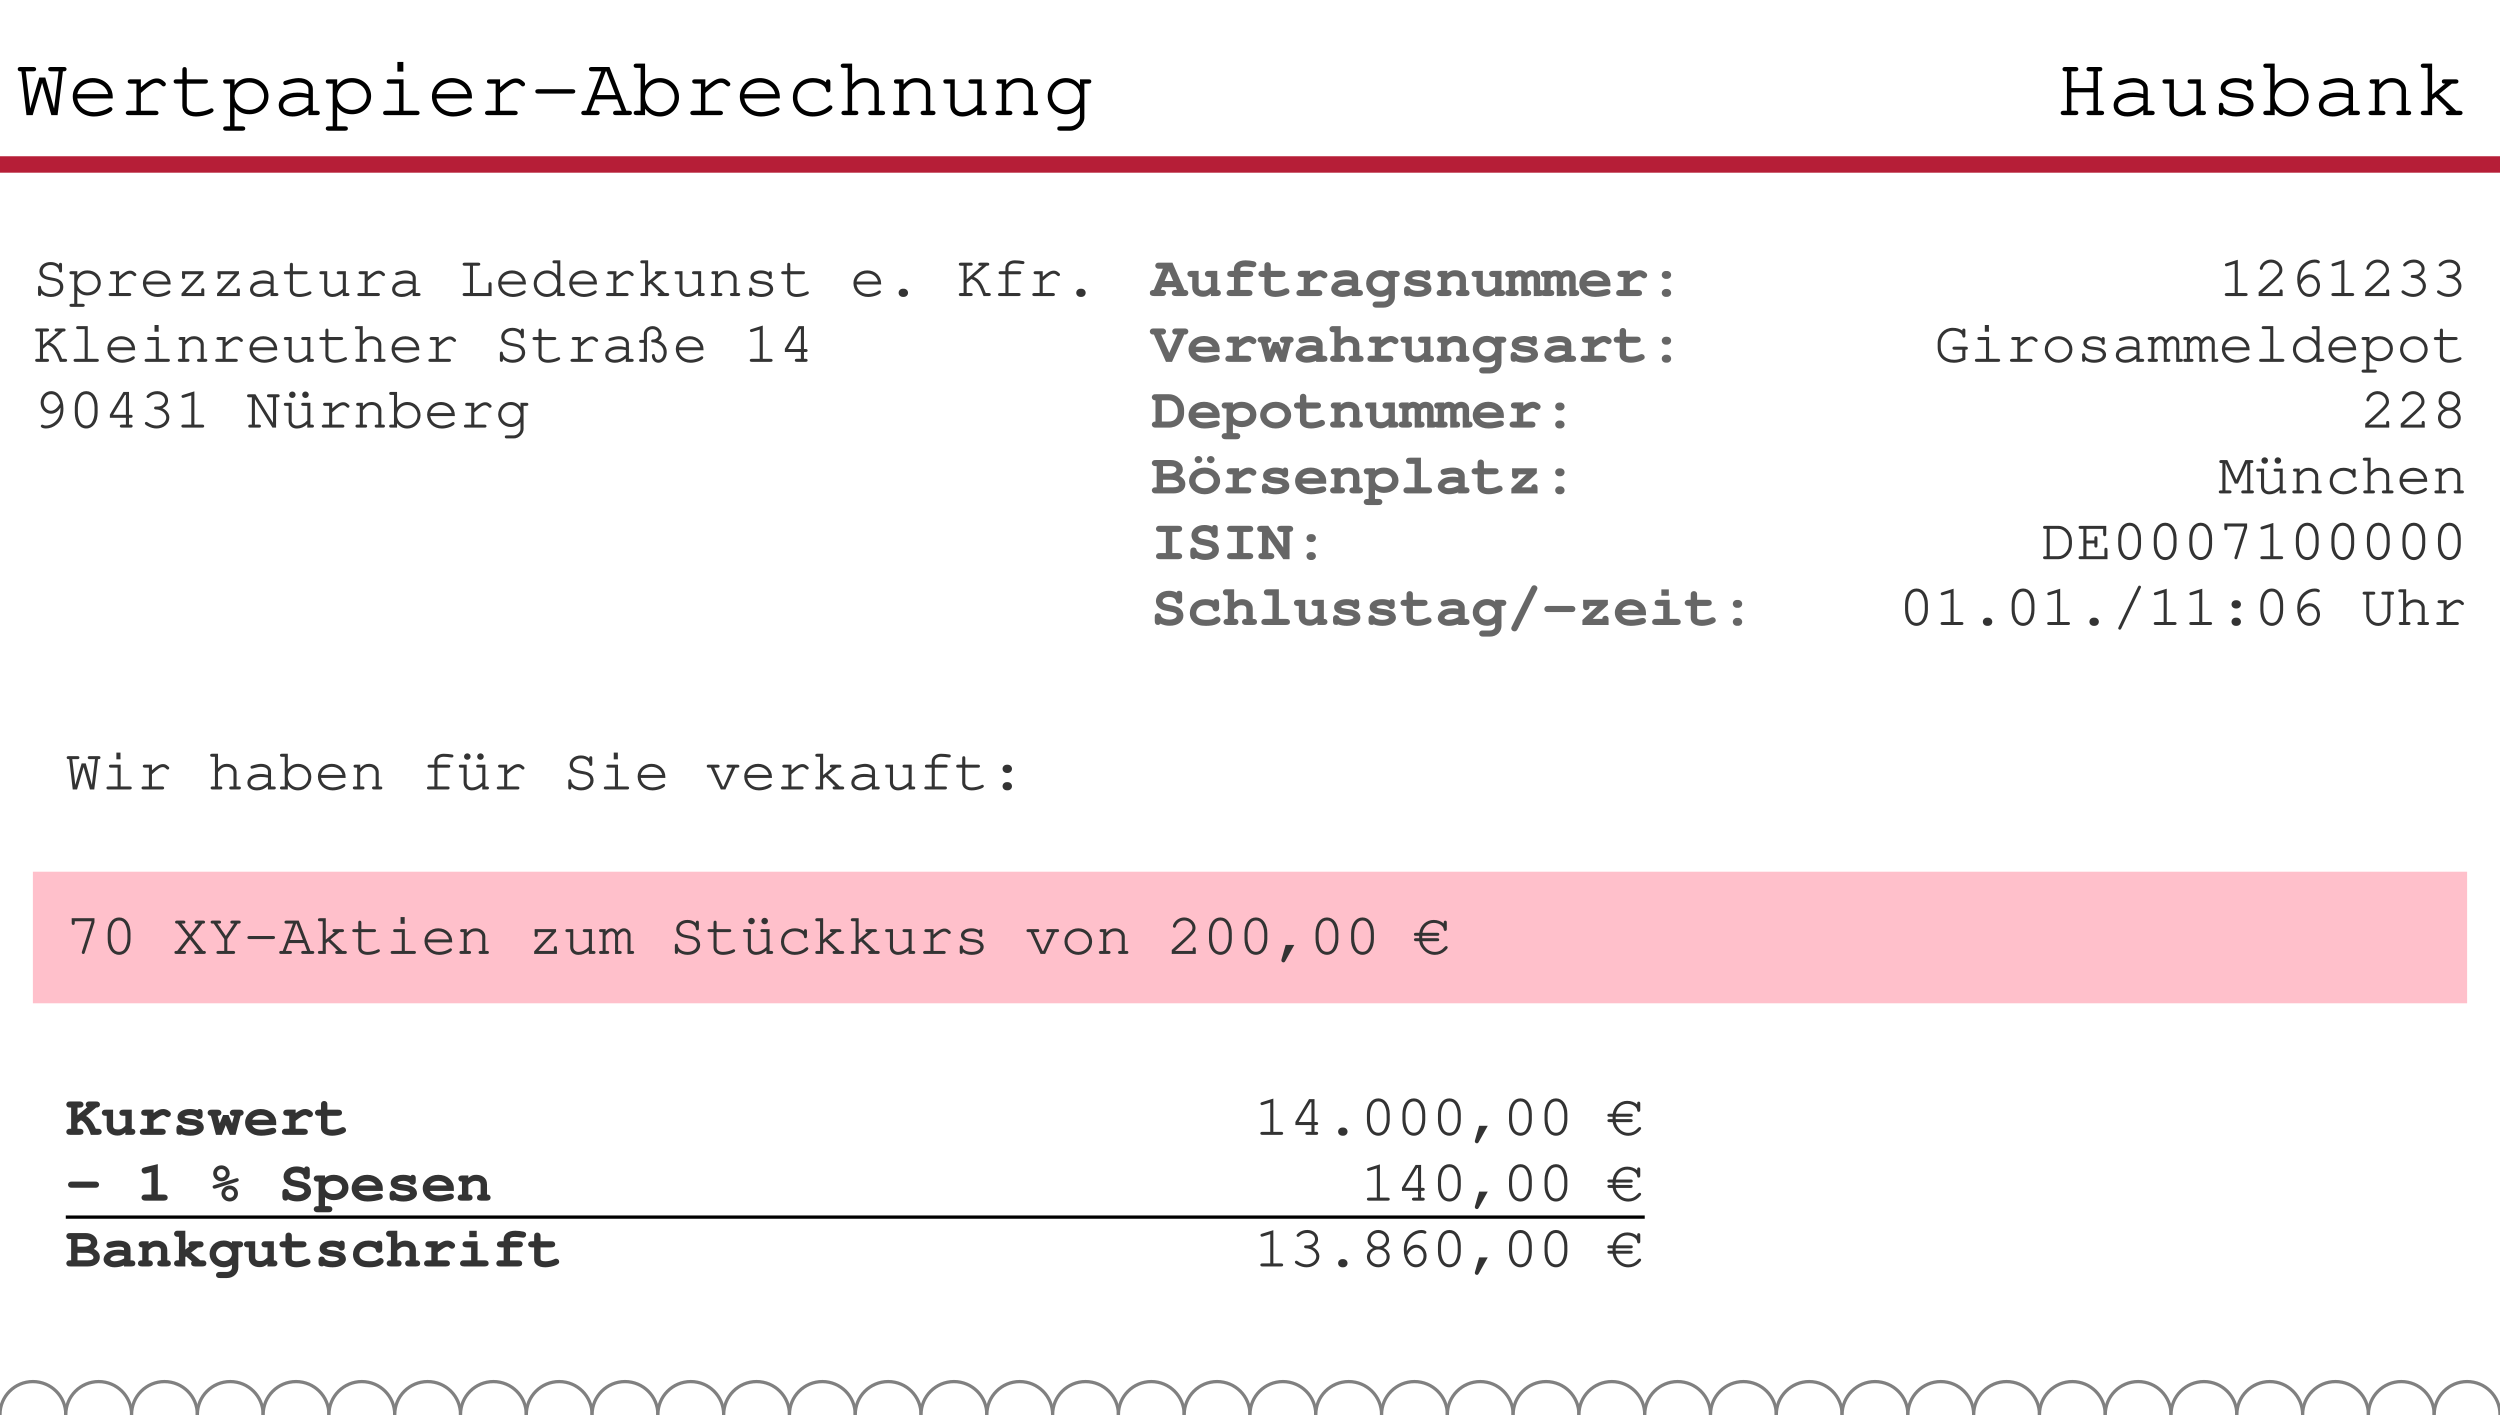
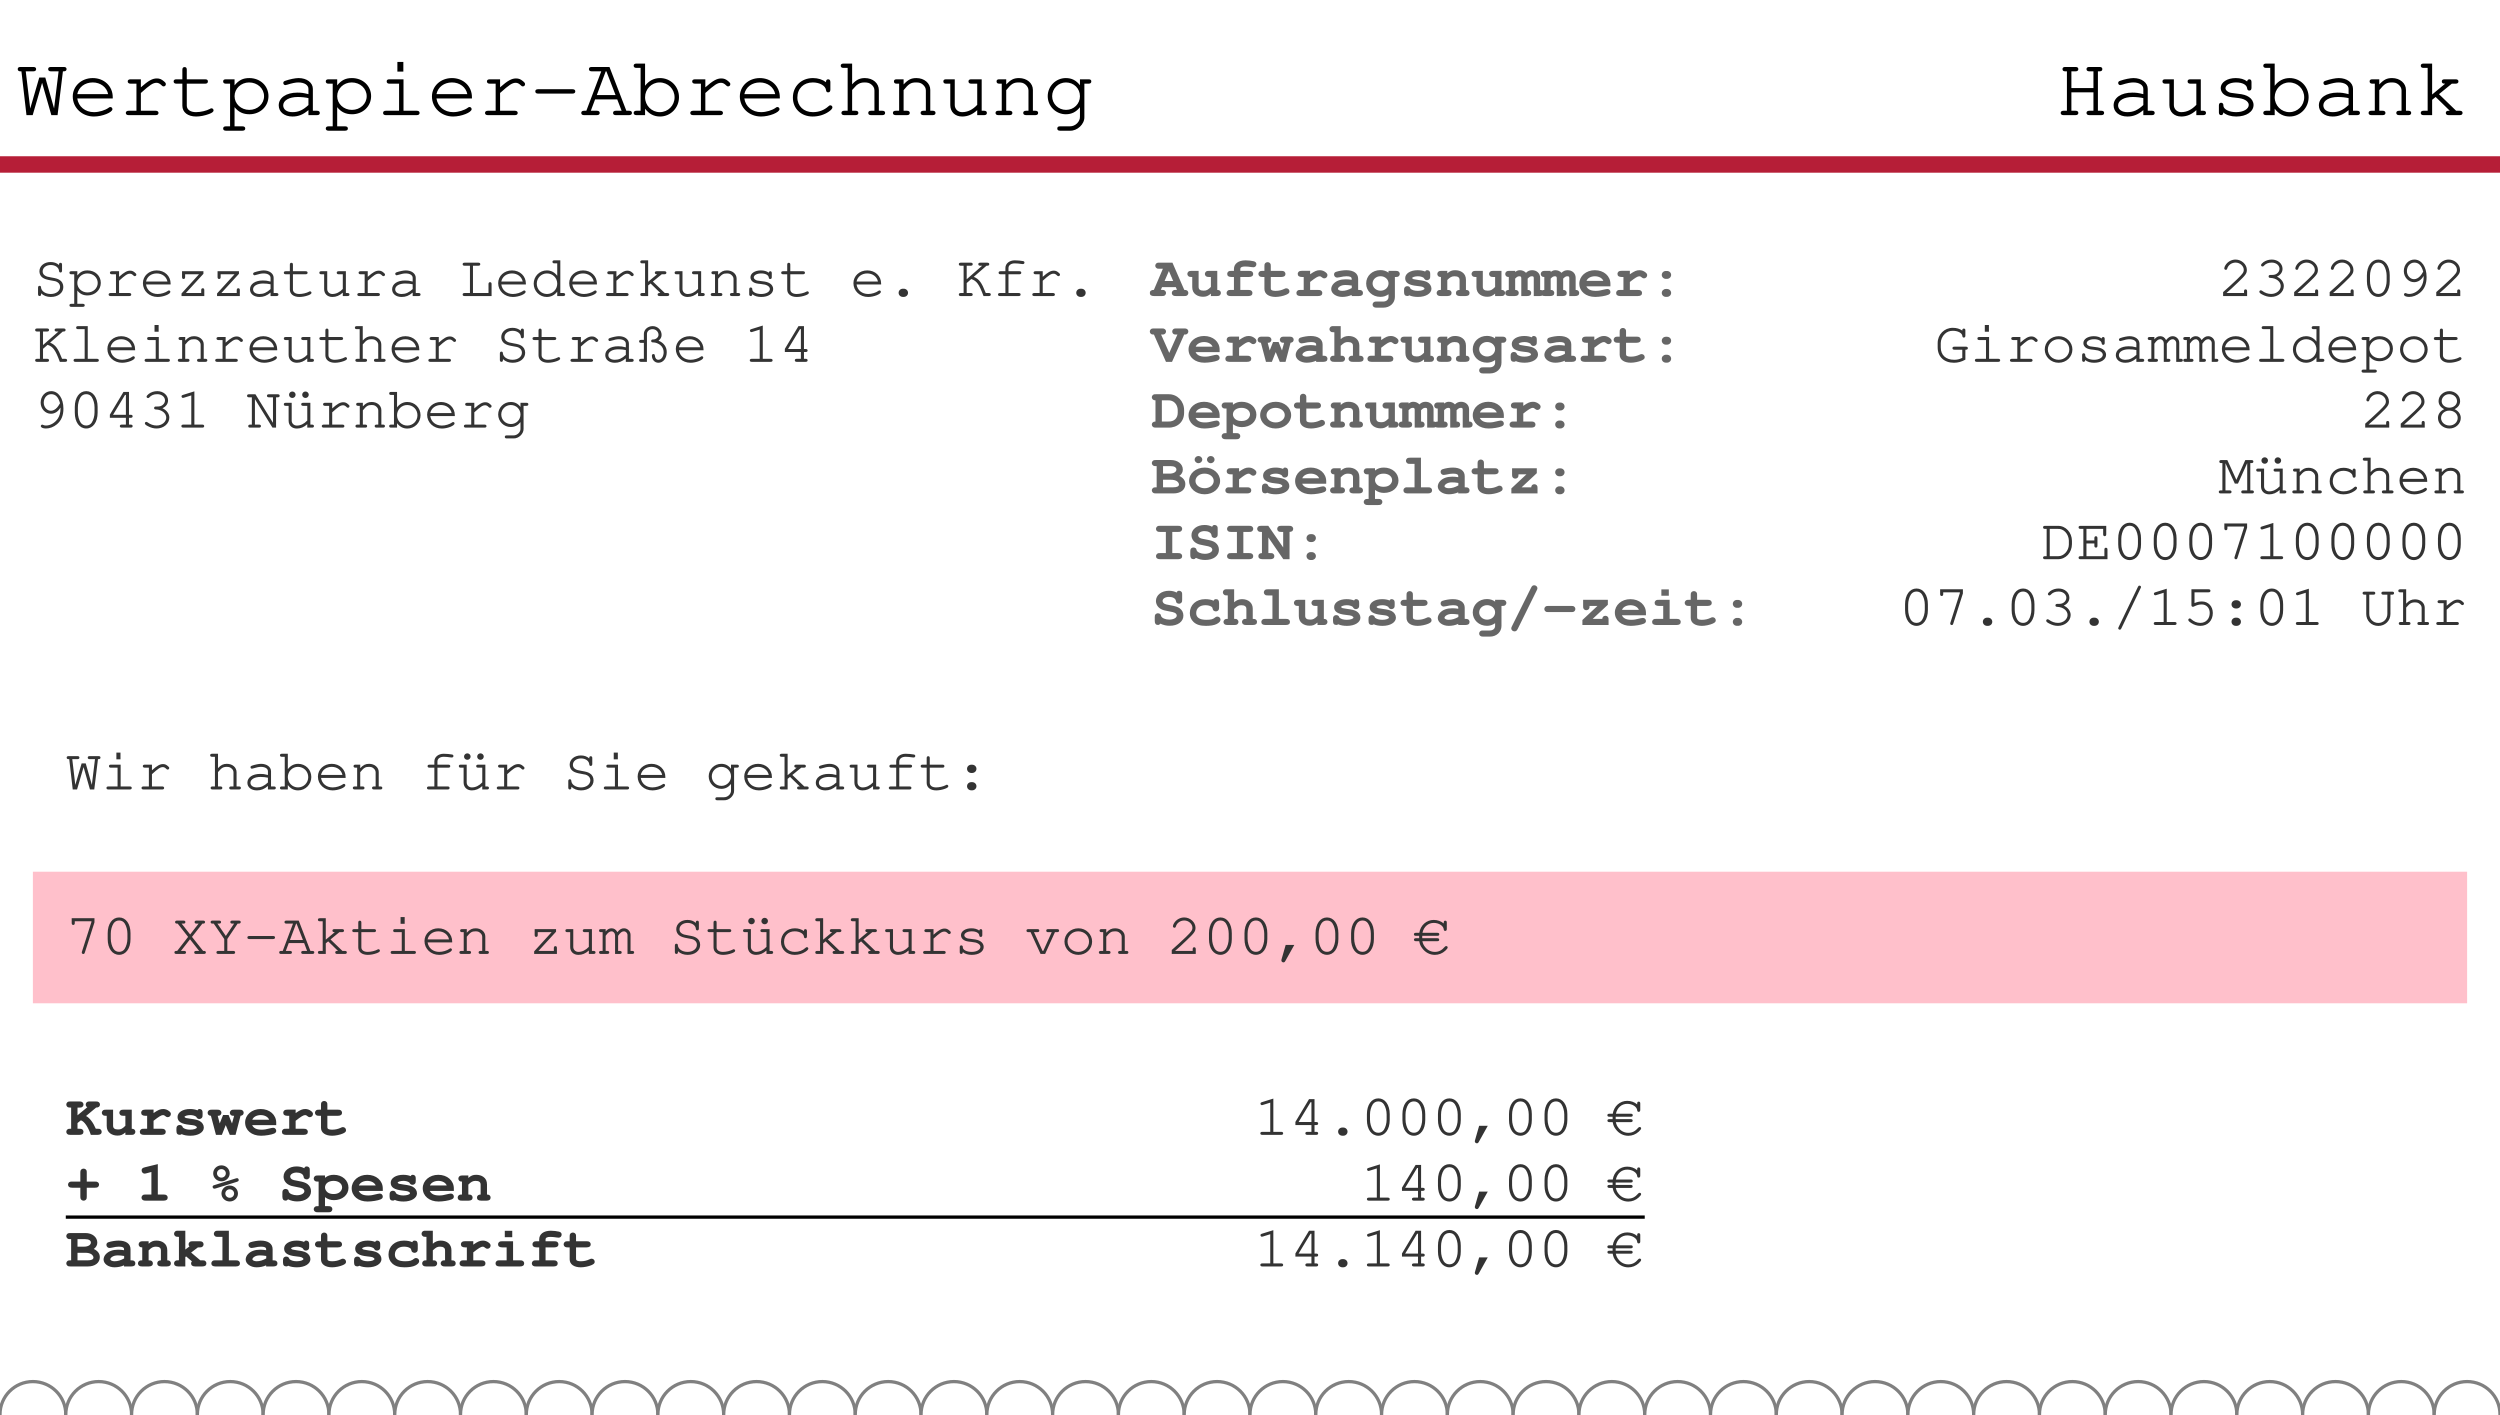
- <svg xmlns="http://www.w3.org/2000/svg" id="wertpapierSVG" viewBox="0 0 760 430" style="background-color:#fff;padding:0px;width:100%;max-width:760px;border: 1px solid #ccc;border-bottom:0px" width="760" height="430">
+ <svg xmlns="http://www.w3.org/2000/svg" id="wertpapierSVG" viewBox="0 0 760 430" style="background-color:#fff;padding:0px;width:100%;max-width:760px;border: 0px solid #ccc;border-bottom:0px" width="760" height="430">
  <defs id="customDefsWertpapiere">
  </defs>
  <rect x="0" y="0" width="760" height="430" fill="#ffffff" stroke="#000" stroke-width="0" />
  <line x1="0" x2="760" y1="50" y2="50" stroke-width="5" stroke="#b61e37" />
  <text x="5" y="35" font-family="Courier" font-size="26" text-anchor="start" fill="#000000">Wertpapier-Abrechnung</text>
  <text id="wertpapiereBank" x="750" y="35" font-family="Courier" font-size="26" text-anchor="end" fill="#000000">Hausbank</text>
  <text x="10" y="90" font-family="Courier" font-size="18" fill="#333333" text-anchor="start">
    <tspan id="wertpapiereName">Sprezzatura Lederkunst e. Kfr.</tspan>
  </text>
  <text x="10" y="110" font-family="Courier" font-size="18" fill="#333333" text-anchor="start">
    <tspan id="wertpapiereStrasse">Kleinreuther Straße 14</tspan>
  </text>
  <text x="10" y="130" font-family="Courier" font-size="18" fill="#333333" text-anchor="start">
    <tspan id="wertpapiereOrt">90431 Nürnberg</tspan>
  </text>
  <text x="350" y="90" font-family="Courier" font-size="18" fill="#666" text-anchor="start" font-weight="bold">Auftragsnummer:</text>
-   <text font-family="Courier" font-size="18" fill="#333333" text-anchor="end" x="750" y="90" id="wertpapiereAuftragsnummer">1261233</text>
+   <text font-family="Courier" font-size="18" fill="#333333" text-anchor="end" x="750" y="90" id="wertpapiereAuftragsnummer">2322092</text>
  <text x="350" y="110" font-family="Courier" font-size="18" fill="#666" text-anchor="start" font-weight="bold">Verwahrungsart:</text>
  <text id="wertpapierAuftrag" font-family="Courier" font-size="18" fill="#333333" text-anchor="end" x="750" y="110">Girosammeldepot</text>
  <text x="350" y="130" font-family="Courier" font-size="18" fill="#666" text-anchor="start" font-weight="bold">Depotnummer:</text>
  <text id="wertpapiereID" font-family="Courier" font-size="18" fill="#333333" text-anchor="end" x="750" y="130">228</text>
  <text x="350" y="150" font-family="Courier" font-size="18" fill="#666" text-anchor="start" font-weight="bold">Börsenplatz:</text>
  <text id="wertpapierAuftrag" font-family="Courier" font-size="18" fill="#333333" text-anchor="end" x="750" y="150">München</text>
  <text x="350" y="170" font-family="Courier" font-size="18" fill="#666" text-anchor="start" font-weight="bold">ISIN:</text>
  <text font-family="Courier" font-size="18" fill="#333333" text-anchor="end" x="750" y="170" id="wertpapiereISIN">DE0007100000</text>
  <text x="350" y="190" font-family="Courier" font-size="18" fill="#666" text-anchor="start" font-weight="bold">Schlusstag/-zeit:</text>
  <text id="wertpapierAuftrag" font-family="Courier" font-size="18" fill="#333333" text-anchor="end" x="750" y="190">
-     <tspan id="wertpapiereTag">01</tspan>.<tspan id="wertpapiereMonat">01</tspan>.<tspan class="aktuellesJahrWertpapiere" />/<tspan id="wertpapiereUhrzeit">11:06 Uhr</tspan>
+     <tspan id="wertpapiereTag">07</tspan>.<tspan id="wertpapiereMonat">03</tspan>.<tspan class="aktuellesJahrWertpapiere" />/<tspan id="wertpapiereUhrzeit">15:01 Uhr</tspan>
  </text>
-   <text x="20" y="240" font-family="Courier" font-size="18" fill="#333333" text-anchor="start">Wir haben für Sie <tspan id="wertpapiereArt">verkauft</tspan>:</text>
+   <text x="20" y="240" font-family="Courier" font-size="18" fill="#333333" text-anchor="start">Wir haben für Sie <tspan id="wertpapiereArt">gekauft</tspan>:</text>
  <rect x="10" y="265" width="740" height="40" fill="pink" />
  <text x="20" y="290" font-family="Courier" font-size="18" fill="#333333" text-anchor="start">
    <tspan id="wertpapiereAnzahl">70</tspan>
    <tspan id="wertpapiereBezeichnung">XY-Aktien</tspan> zum Stückkurs von <tspan id="wertpapiereStueckkurs">200,00 €</tspan>
  </text>
  <text x="20" y="345" font-family="Courier" font-size="18" fill="#333333" text-anchor="start" font-weight="bold">Kurswert</text>
  <text x="500" y="345" font-family="Courier" font-size="18" fill="#333333" text-anchor="end" id="wertpapiereKurswert">14.000,00 €</text>
-   <text x="20" y="365" font-family="Courier" font-size="18" fill="#333333" text-anchor="start" id="wertpapiereSpesenart" font-weight="bold">- 1 % Spesen</text>
+   <text x="20" y="365" font-family="Courier" font-size="18" fill="#333333" text-anchor="start" id="wertpapiereSpesenart" font-weight="bold">+ 1 % Spesen</text>
  <text x="500" y="365" font-family="Courier" font-size="18" fill="#333333" text-anchor="end" id="wertpapiereSpesen">140,00 €</text>
  <line x1="20" x2="500" y1="370" y2="370" stroke-width="1" stroke="#000" />
-   <text x="20" y="385" font-family="Courier" font-size="18" fill="#333333" text-anchor="start" id="wertpapiereBankart" font-weight="bold">Bankgutschrift</text>
-   <text x="500" y="385" font-family="Courier" font-size="18" fill="#333333" text-anchor="end" id="wertpapiereBanklastschrift">13.860,00 €</text>
+   <text x="20" y="385" font-family="Courier" font-size="18" fill="#333333" text-anchor="start" id="wertpapiereBankart" font-weight="bold">Banklastschrift</text>
+   <text x="500" y="385" font-family="Courier" font-size="18" fill="#333333" text-anchor="end" id="wertpapiereBanklastschrift">14.140,00 €</text>
  <circle cx="10" cy="430" r="10" stroke-width="1" stroke="gray" fill="white" />
  <circle cx="30" cy="430" r="10" stroke-width="1" stroke="gray" fill="white" />
  <circle cx="50" cy="430" r="10" stroke-width="1" stroke="gray" fill="white" />
  <circle cx="70" cy="430" r="10" stroke-width="1" stroke="gray" fill="white" />
  <circle cx="90" cy="430" r="10" stroke-width="1" stroke="gray" fill="white" />
  <circle cx="110" cy="430" r="10" stroke-width="1" stroke="gray" fill="white" />
  <circle cx="130" cy="430" r="10" stroke-width="1" stroke="gray" fill="white" />
  <circle cx="150" cy="430" r="10" stroke-width="1" stroke="gray" fill="white" />
  <circle cx="170" cy="430" r="10" stroke-width="1" stroke="gray" fill="white" />
  <circle cx="190" cy="430" r="10" stroke-width="1" stroke="gray" fill="white" />
  <circle cx="210" cy="430" r="10" stroke-width="1" stroke="gray" fill="white" />
  <circle cx="230" cy="430" r="10" stroke-width="1" stroke="gray" fill="white" />
  <circle cx="250" cy="430" r="10" stroke-width="1" stroke="gray" fill="white" />
  <circle cx="270" cy="430" r="10" stroke-width="1" stroke="gray" fill="white" />
  <circle cx="290" cy="430" r="10" stroke-width="1" stroke="gray" fill="white" />
  <circle cx="310" cy="430" r="10" stroke-width="1" stroke="gray" fill="white" />
  <circle cx="330" cy="430" r="10" stroke-width="1" stroke="gray" fill="white" />
  <circle cx="350" cy="430" r="10" stroke-width="1" stroke="gray" fill="white" />
  <circle cx="370" cy="430" r="10" stroke-width="1" stroke="gray" fill="white" />
  <circle cx="390" cy="430" r="10" stroke-width="1" stroke="gray" fill="white" />
  <circle cx="410" cy="430" r="10" stroke-width="1" stroke="gray" fill="white" />
  <circle cx="430" cy="430" r="10" stroke-width="1" stroke="gray" fill="white" />
  <circle cx="450" cy="430" r="10" stroke-width="1" stroke="gray" fill="white" />
  <circle cx="470" cy="430" r="10" stroke-width="1" stroke="gray" fill="white" />
  <circle cx="490" cy="430" r="10" stroke-width="1" stroke="gray" fill="white" />
  <circle cx="510" cy="430" r="10" stroke-width="1" stroke="gray" fill="white" />
  <circle cx="530" cy="430" r="10" stroke-width="1" stroke="gray" fill="white" />
  <circle cx="550" cy="430" r="10" stroke-width="1" stroke="gray" fill="white" />
  <circle cx="570" cy="430" r="10" stroke-width="1" stroke="gray" fill="white" />
  <circle cx="590" cy="430" r="10" stroke-width="1" stroke="gray" fill="white" />
  <circle cx="610" cy="430" r="10" stroke-width="1" stroke="gray" fill="white" />
  <circle cx="630" cy="430" r="10" stroke-width="1" stroke="gray" fill="white" />
  <circle cx="650" cy="430" r="10" stroke-width="1" stroke="gray" fill="white" />
  <circle cx="670" cy="430" r="10" stroke-width="1" stroke="gray" fill="white" />
  <circle cx="690" cy="430" r="10" stroke-width="1" stroke="gray" fill="white" />
  <circle cx="710" cy="430" r="10" stroke-width="1" stroke="gray" fill="white" />
  <circle cx="730" cy="430" r="10" stroke-width="1" stroke="gray" fill="white" />
  <circle cx="750" cy="430" r="10" stroke-width="1" stroke="gray" fill="white" />
</svg>
